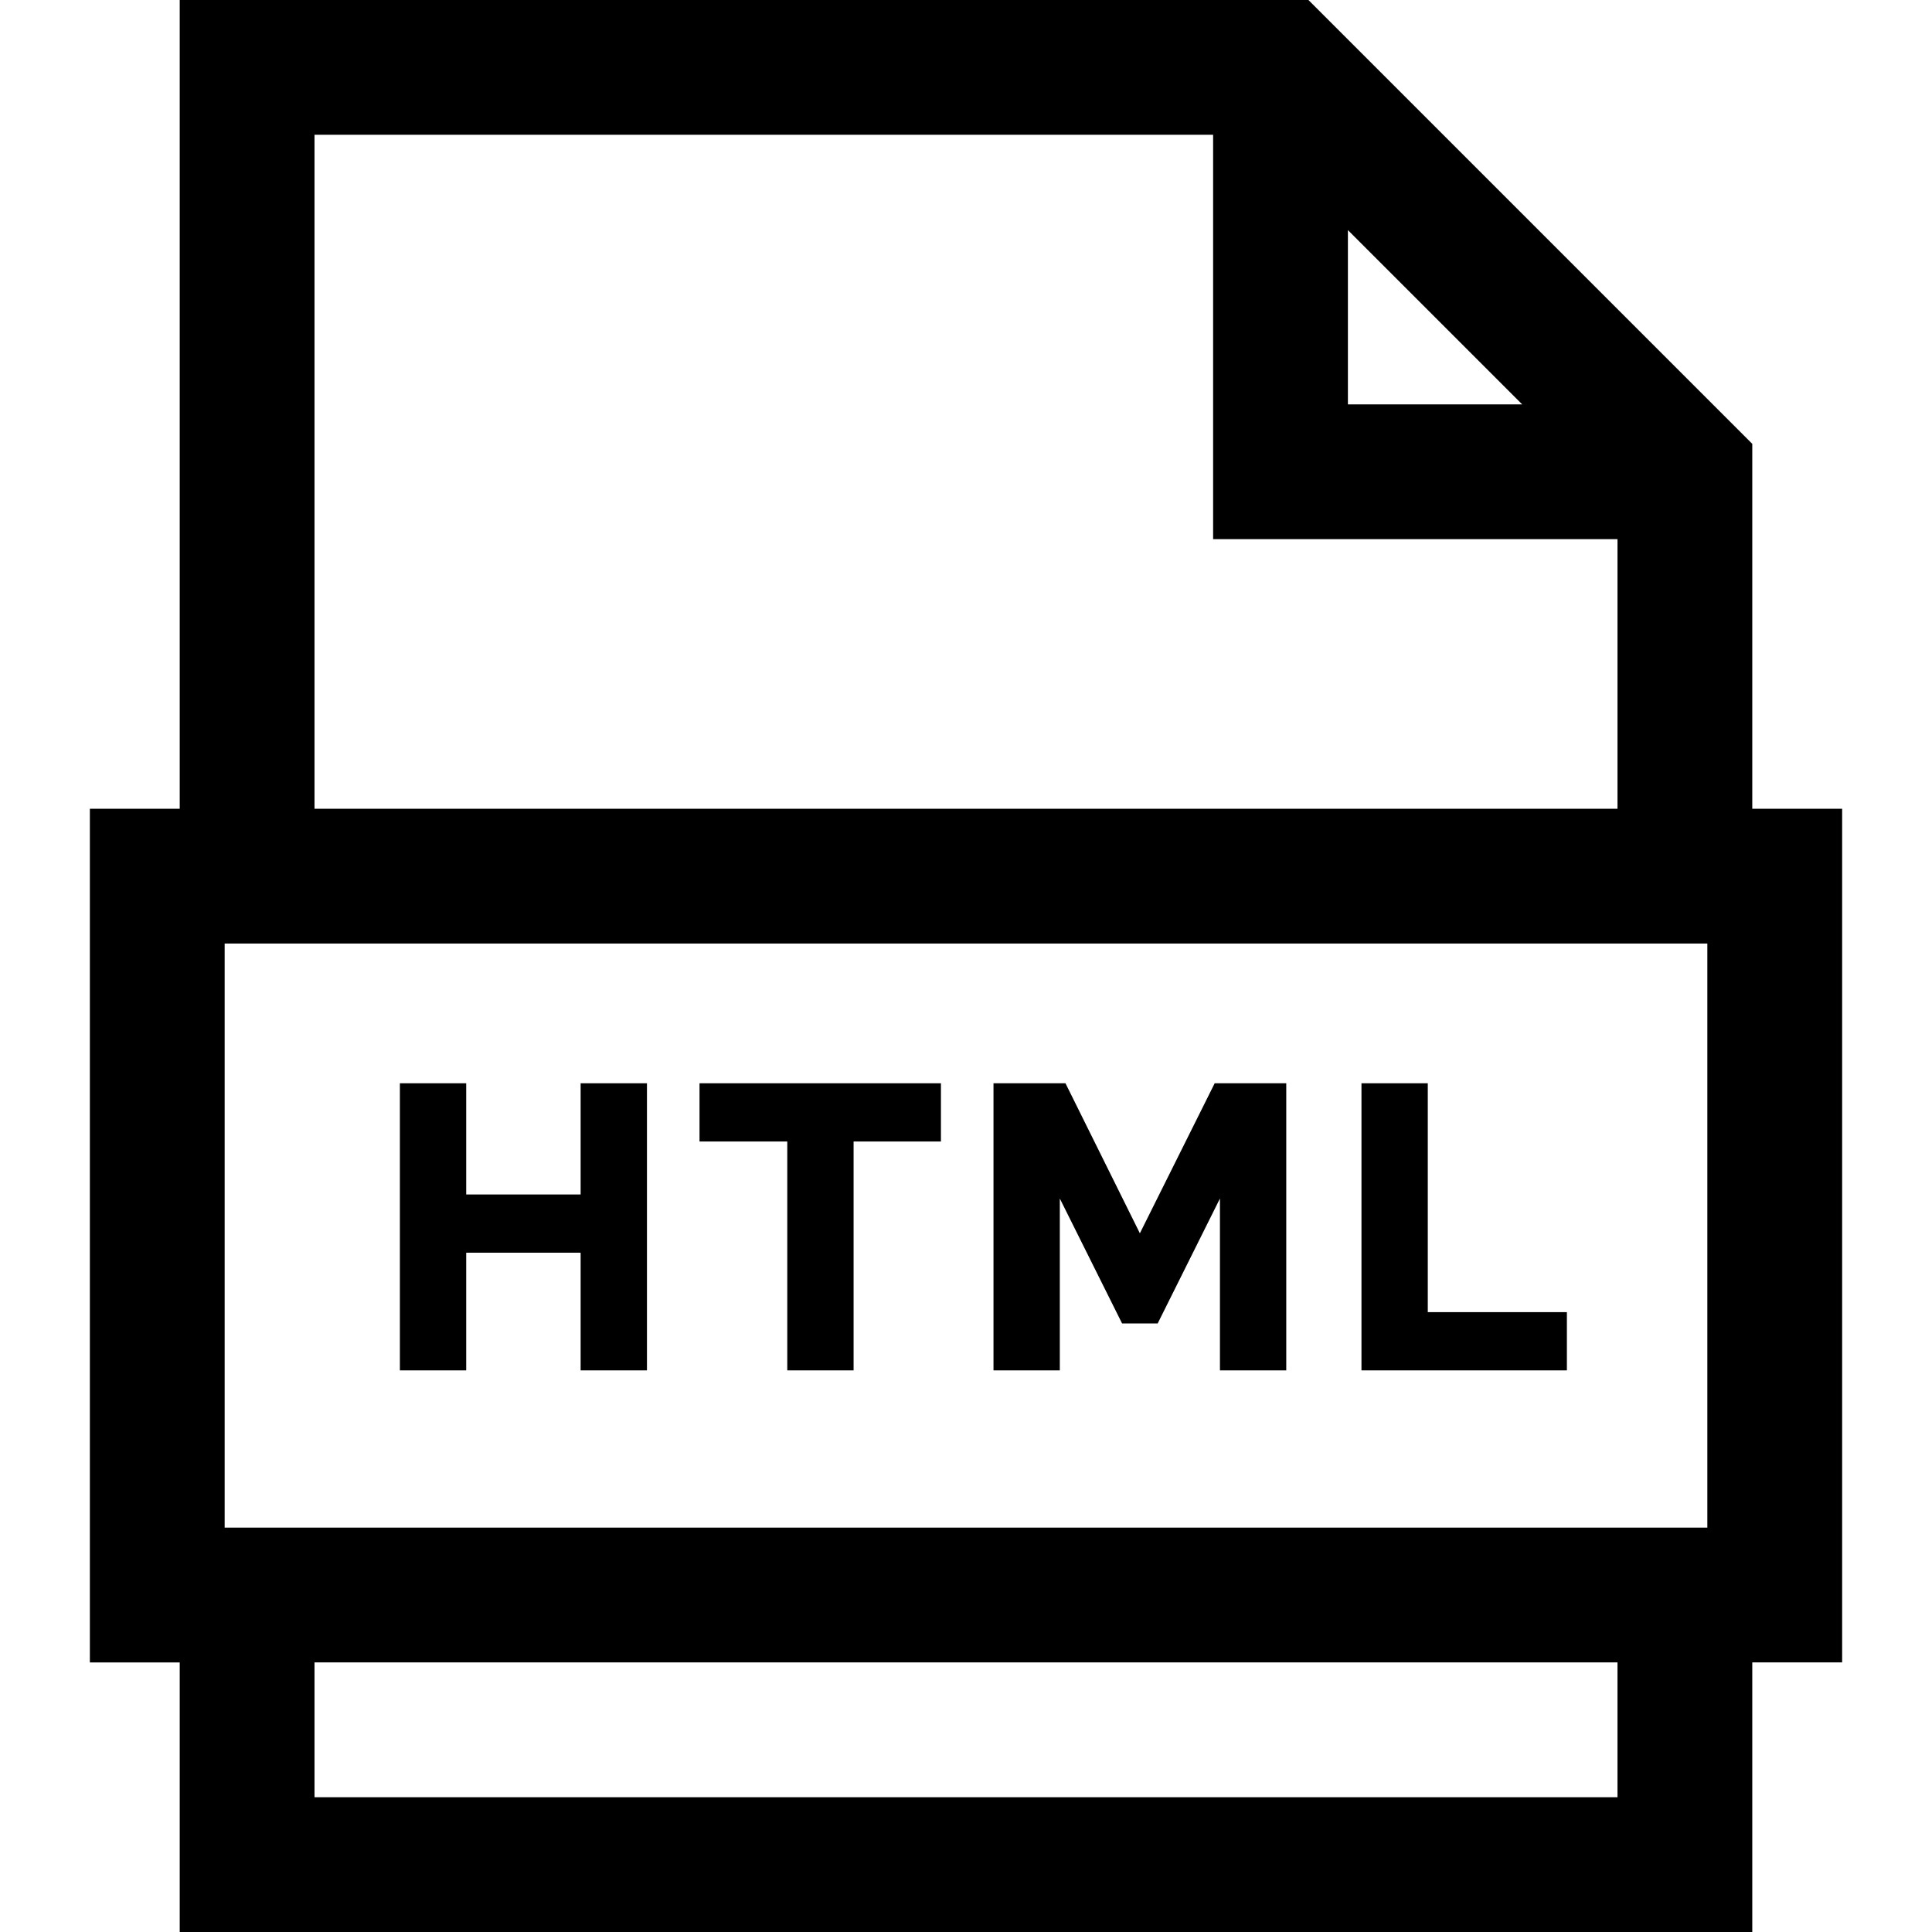
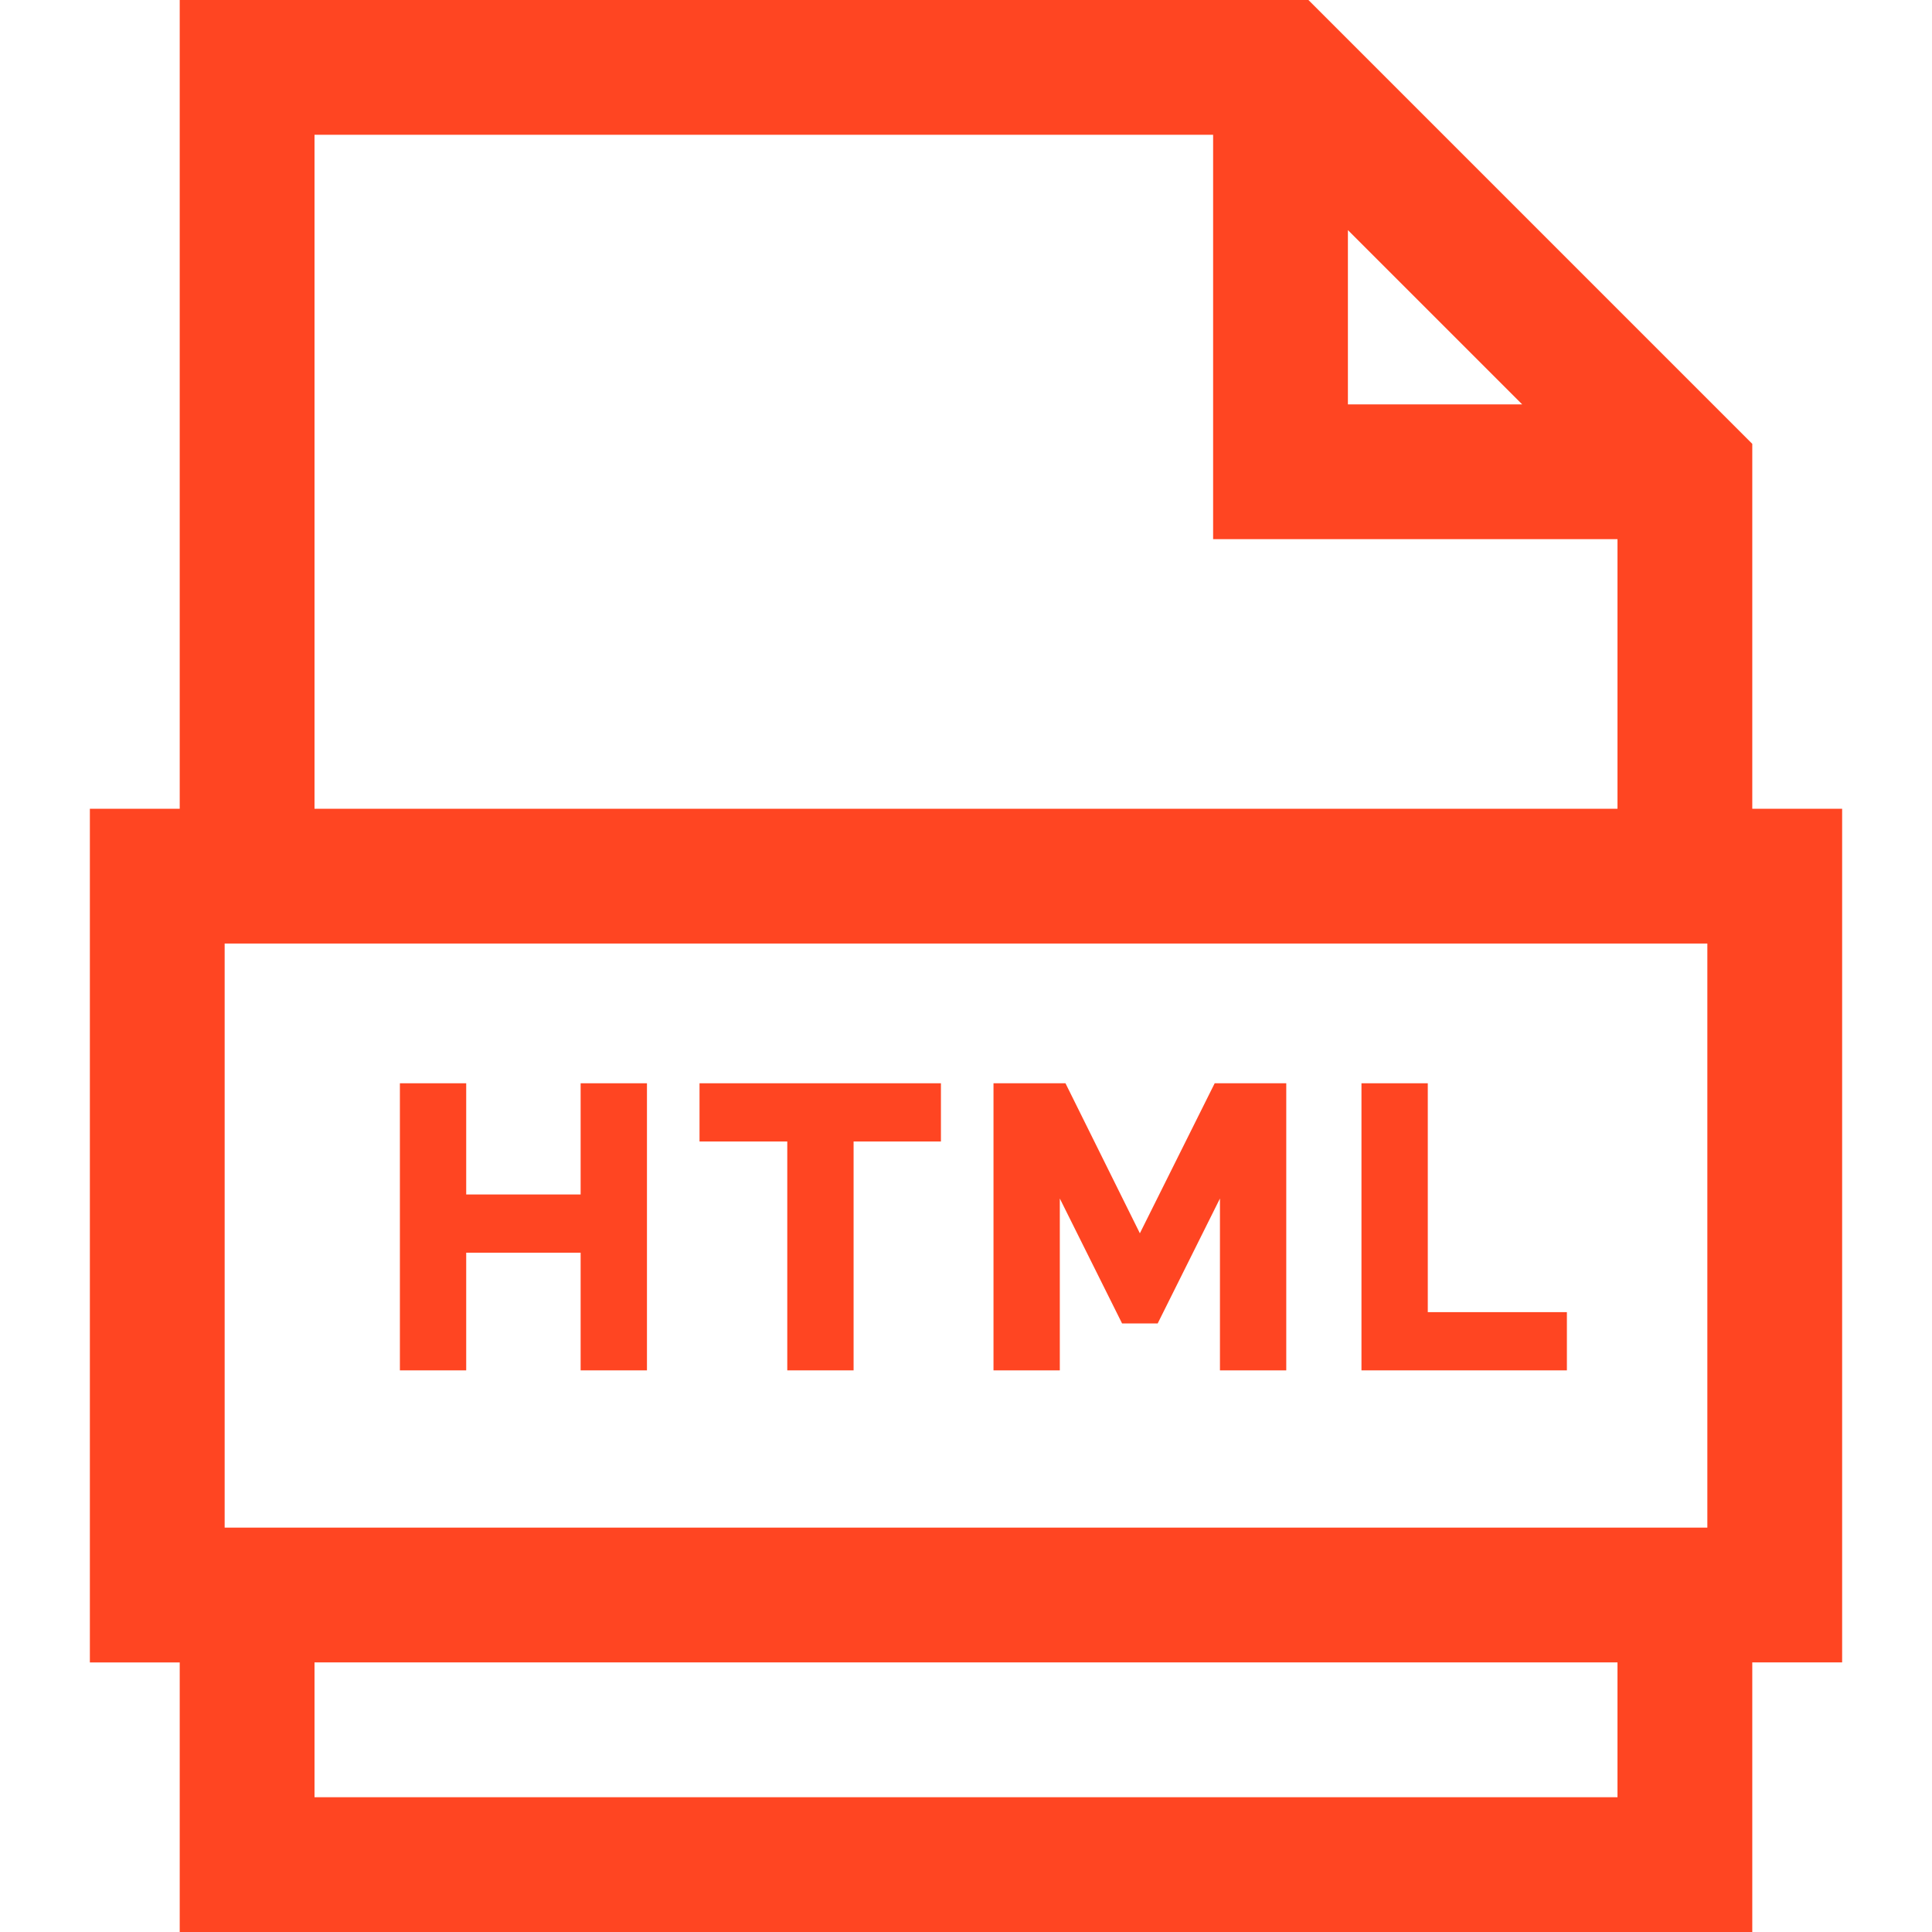
- <svg xmlns="http://www.w3.org/2000/svg" version="1.1" id="Layer_1" x="0px" y="0px" viewBox="0 0 512 512" style="enable-background:new 0 0 512 512;" xml:space="preserve" class="svg replaced-svg">
+ <svg xmlns="http://www.w3.org/2000/svg" version="1.1" id="Layer_1" x="0px" y="0px" viewBox="0 0 512 512" fill="#ff4522" style="enable-background:new 0 0 512 512;" xml:space="preserve" class="svg replaced-svg">
  <g>
    <g>
      <path d="M464.372,214.326v-96.7L346.747,0H47.628v214.326H23.814v226.233h23.814V512h416.744v-71.442h23.814V214.326H464.372z     M357.209,60.979l46.184,46.184h-46.184V60.979z M83.349,35.721h238.14v107.163h107.163v71.442H83.349V35.721z M428.651,476.279    H83.349v-35.721h345.302V476.279z M452.465,404.837H59.535V250.047h392.93V404.837z" />
    </g>
  </g>
  <g>
    <g>
      <polygon points="153.874,287.077 153.874,316.547 123.549,316.547 123.549,287.077 105.975,287.077 105.975,363.163     123.549,363.163 123.549,331.978 153.874,331.978 153.874,363.163 171.451,363.163 171.451,287.077   " />
    </g>
  </g>
  <g>
    <g>
      <polygon points="185.381,287.077 185.381,302.509 208.636,302.509 208.636,363.163 226.21,363.163 226.21,302.509     249.357,302.509 249.357,287.077   " />
    </g>
  </g>
  <g>
    <g>
      <polygon points="321.905,287.077 302.079,326.835 282.362,287.077 263.287,287.077 263.287,363.163 280.862,363.163     280.862,317.619 297.365,350.732 306.795,350.732 323.298,317.619 323.298,363.163 340.873,363.163 340.873,287.077   " />
    </g>
  </g>
  <g>
    <g>
      <polygon points="378.378,347.731 378.378,287.077 360.803,287.077 360.803,363.163 415.242,363.163 415.242,347.731   " />
    </g>
  </g>
  <g>
</g>
  <g>
</g>
  <g>
</g>
  <g>
</g>
  <g>
</g>
  <g>
</g>
  <g>
</g>
  <g>
</g>
  <g>
</g>
  <g>
</g>
  <g>
</g>
  <g>
</g>
  <g>
</g>
  <g>
</g>
  <g>
</g>
</svg>
